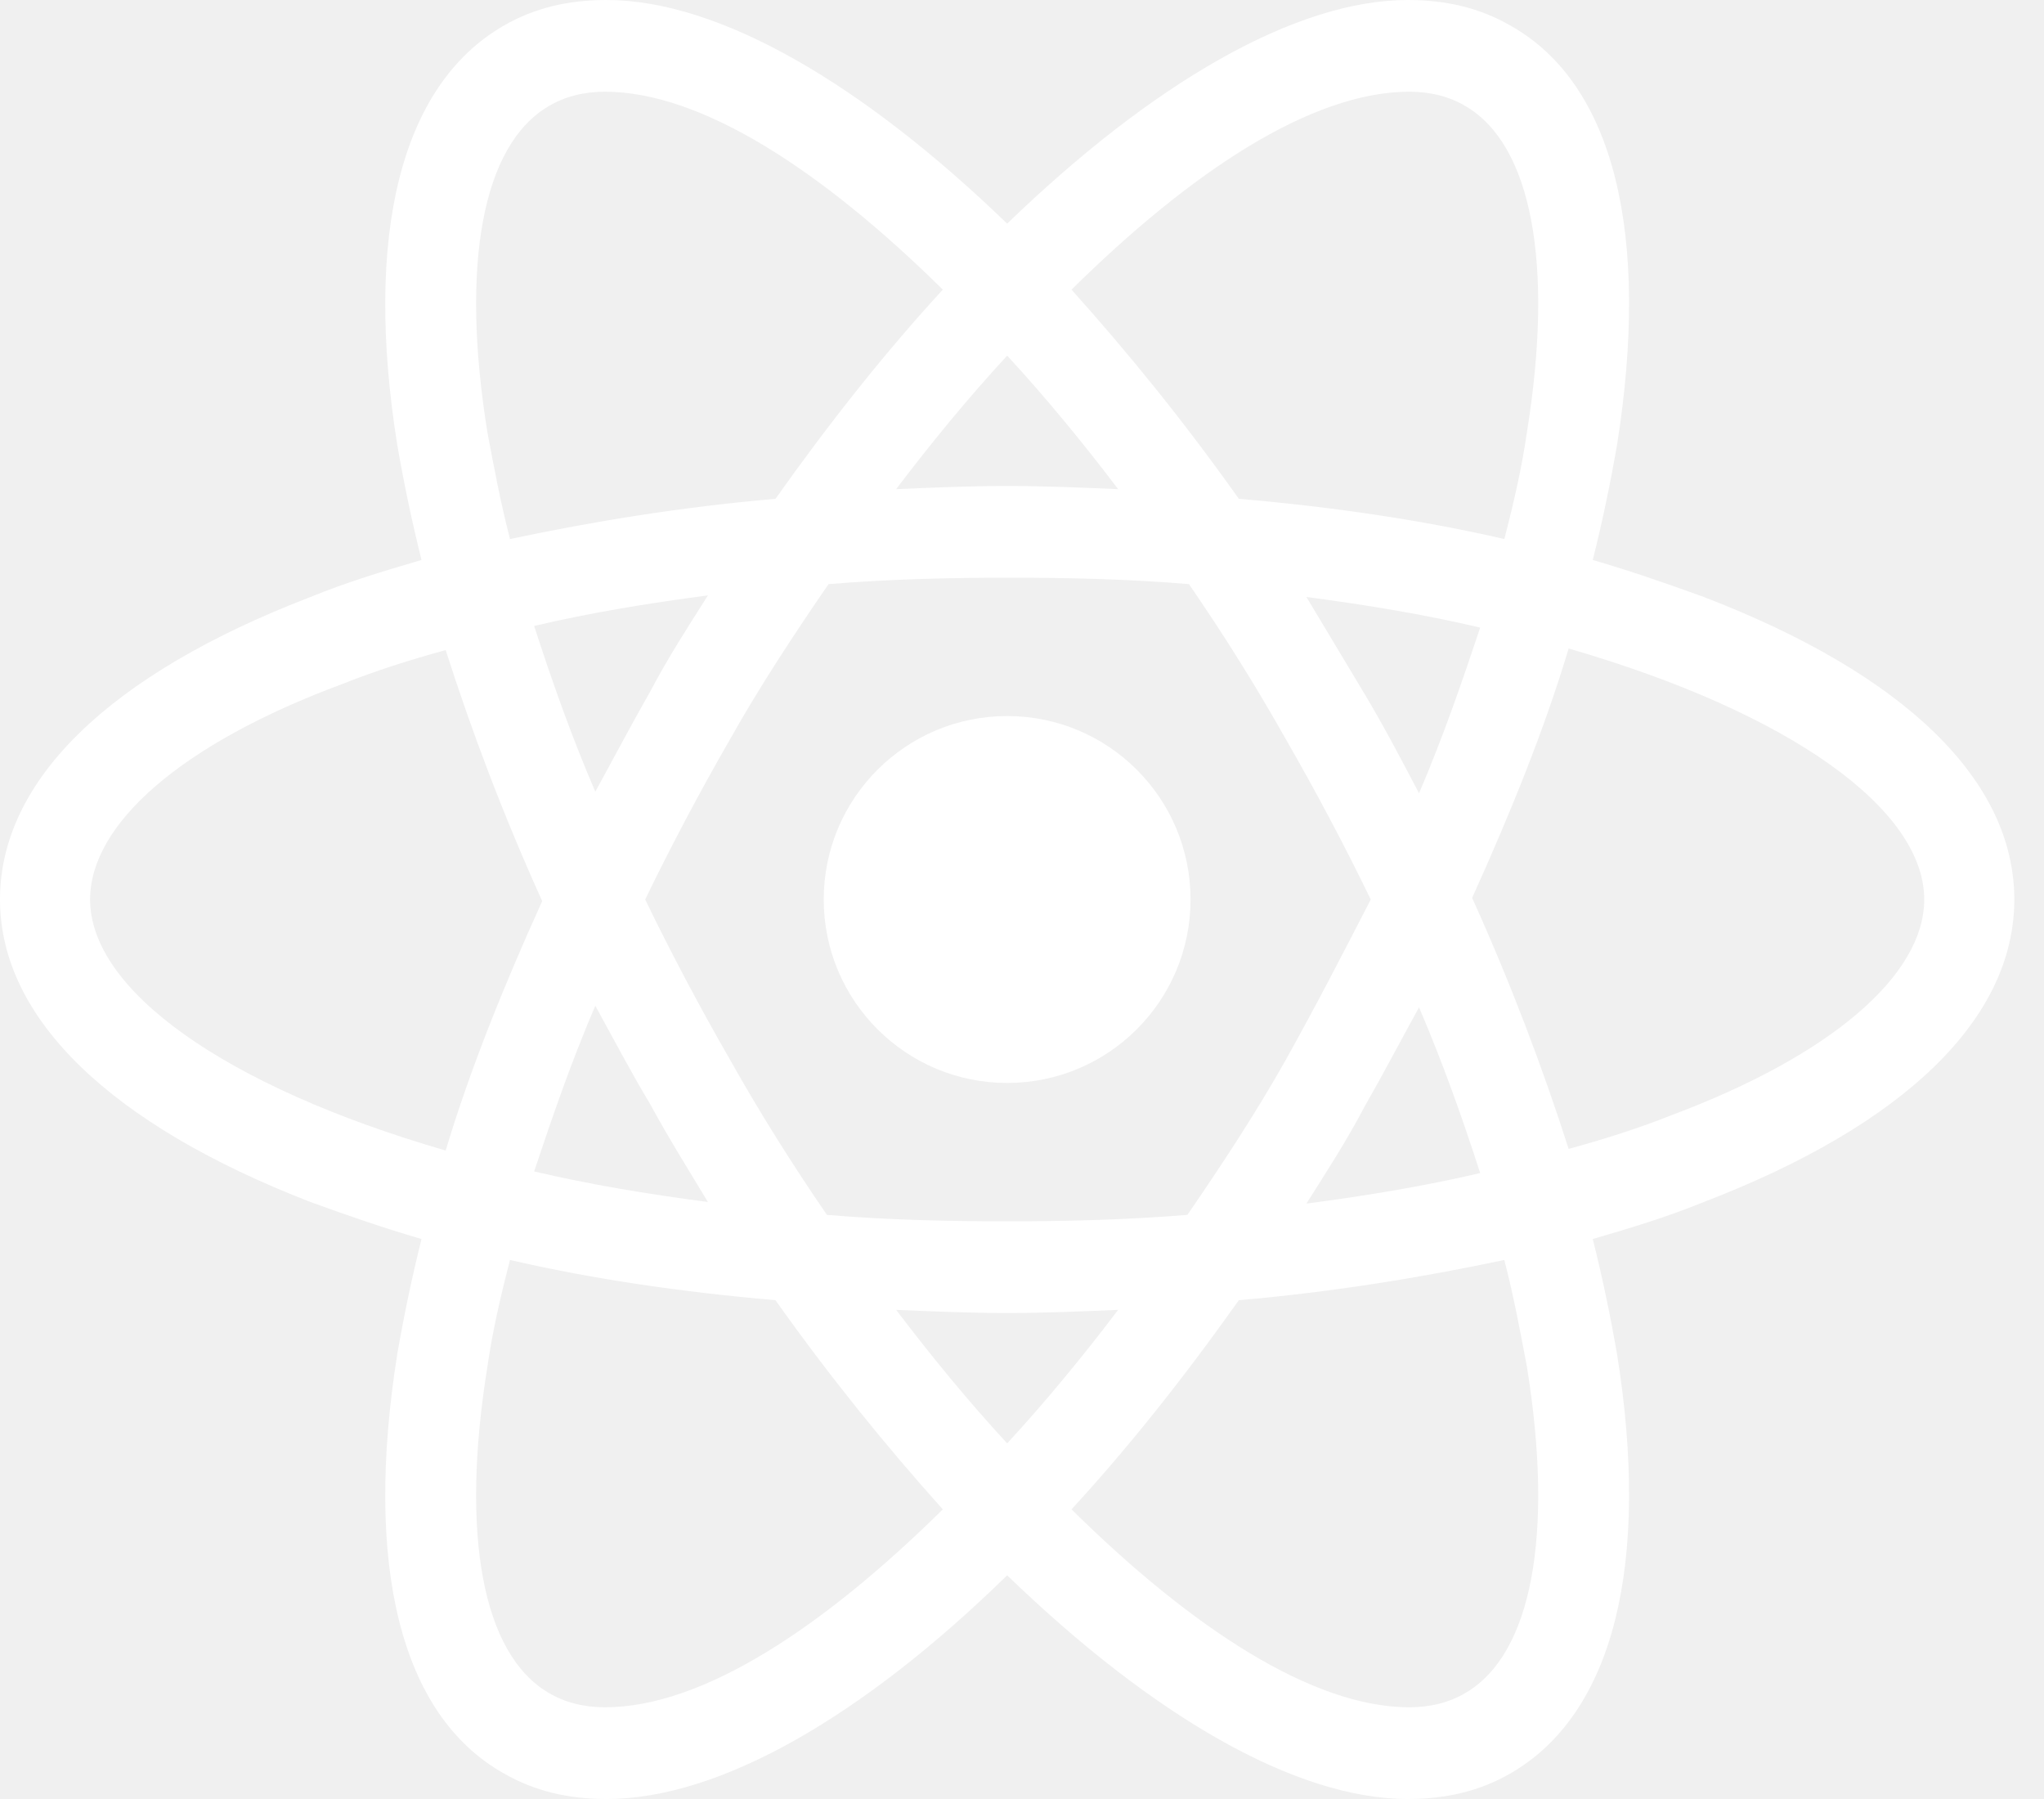
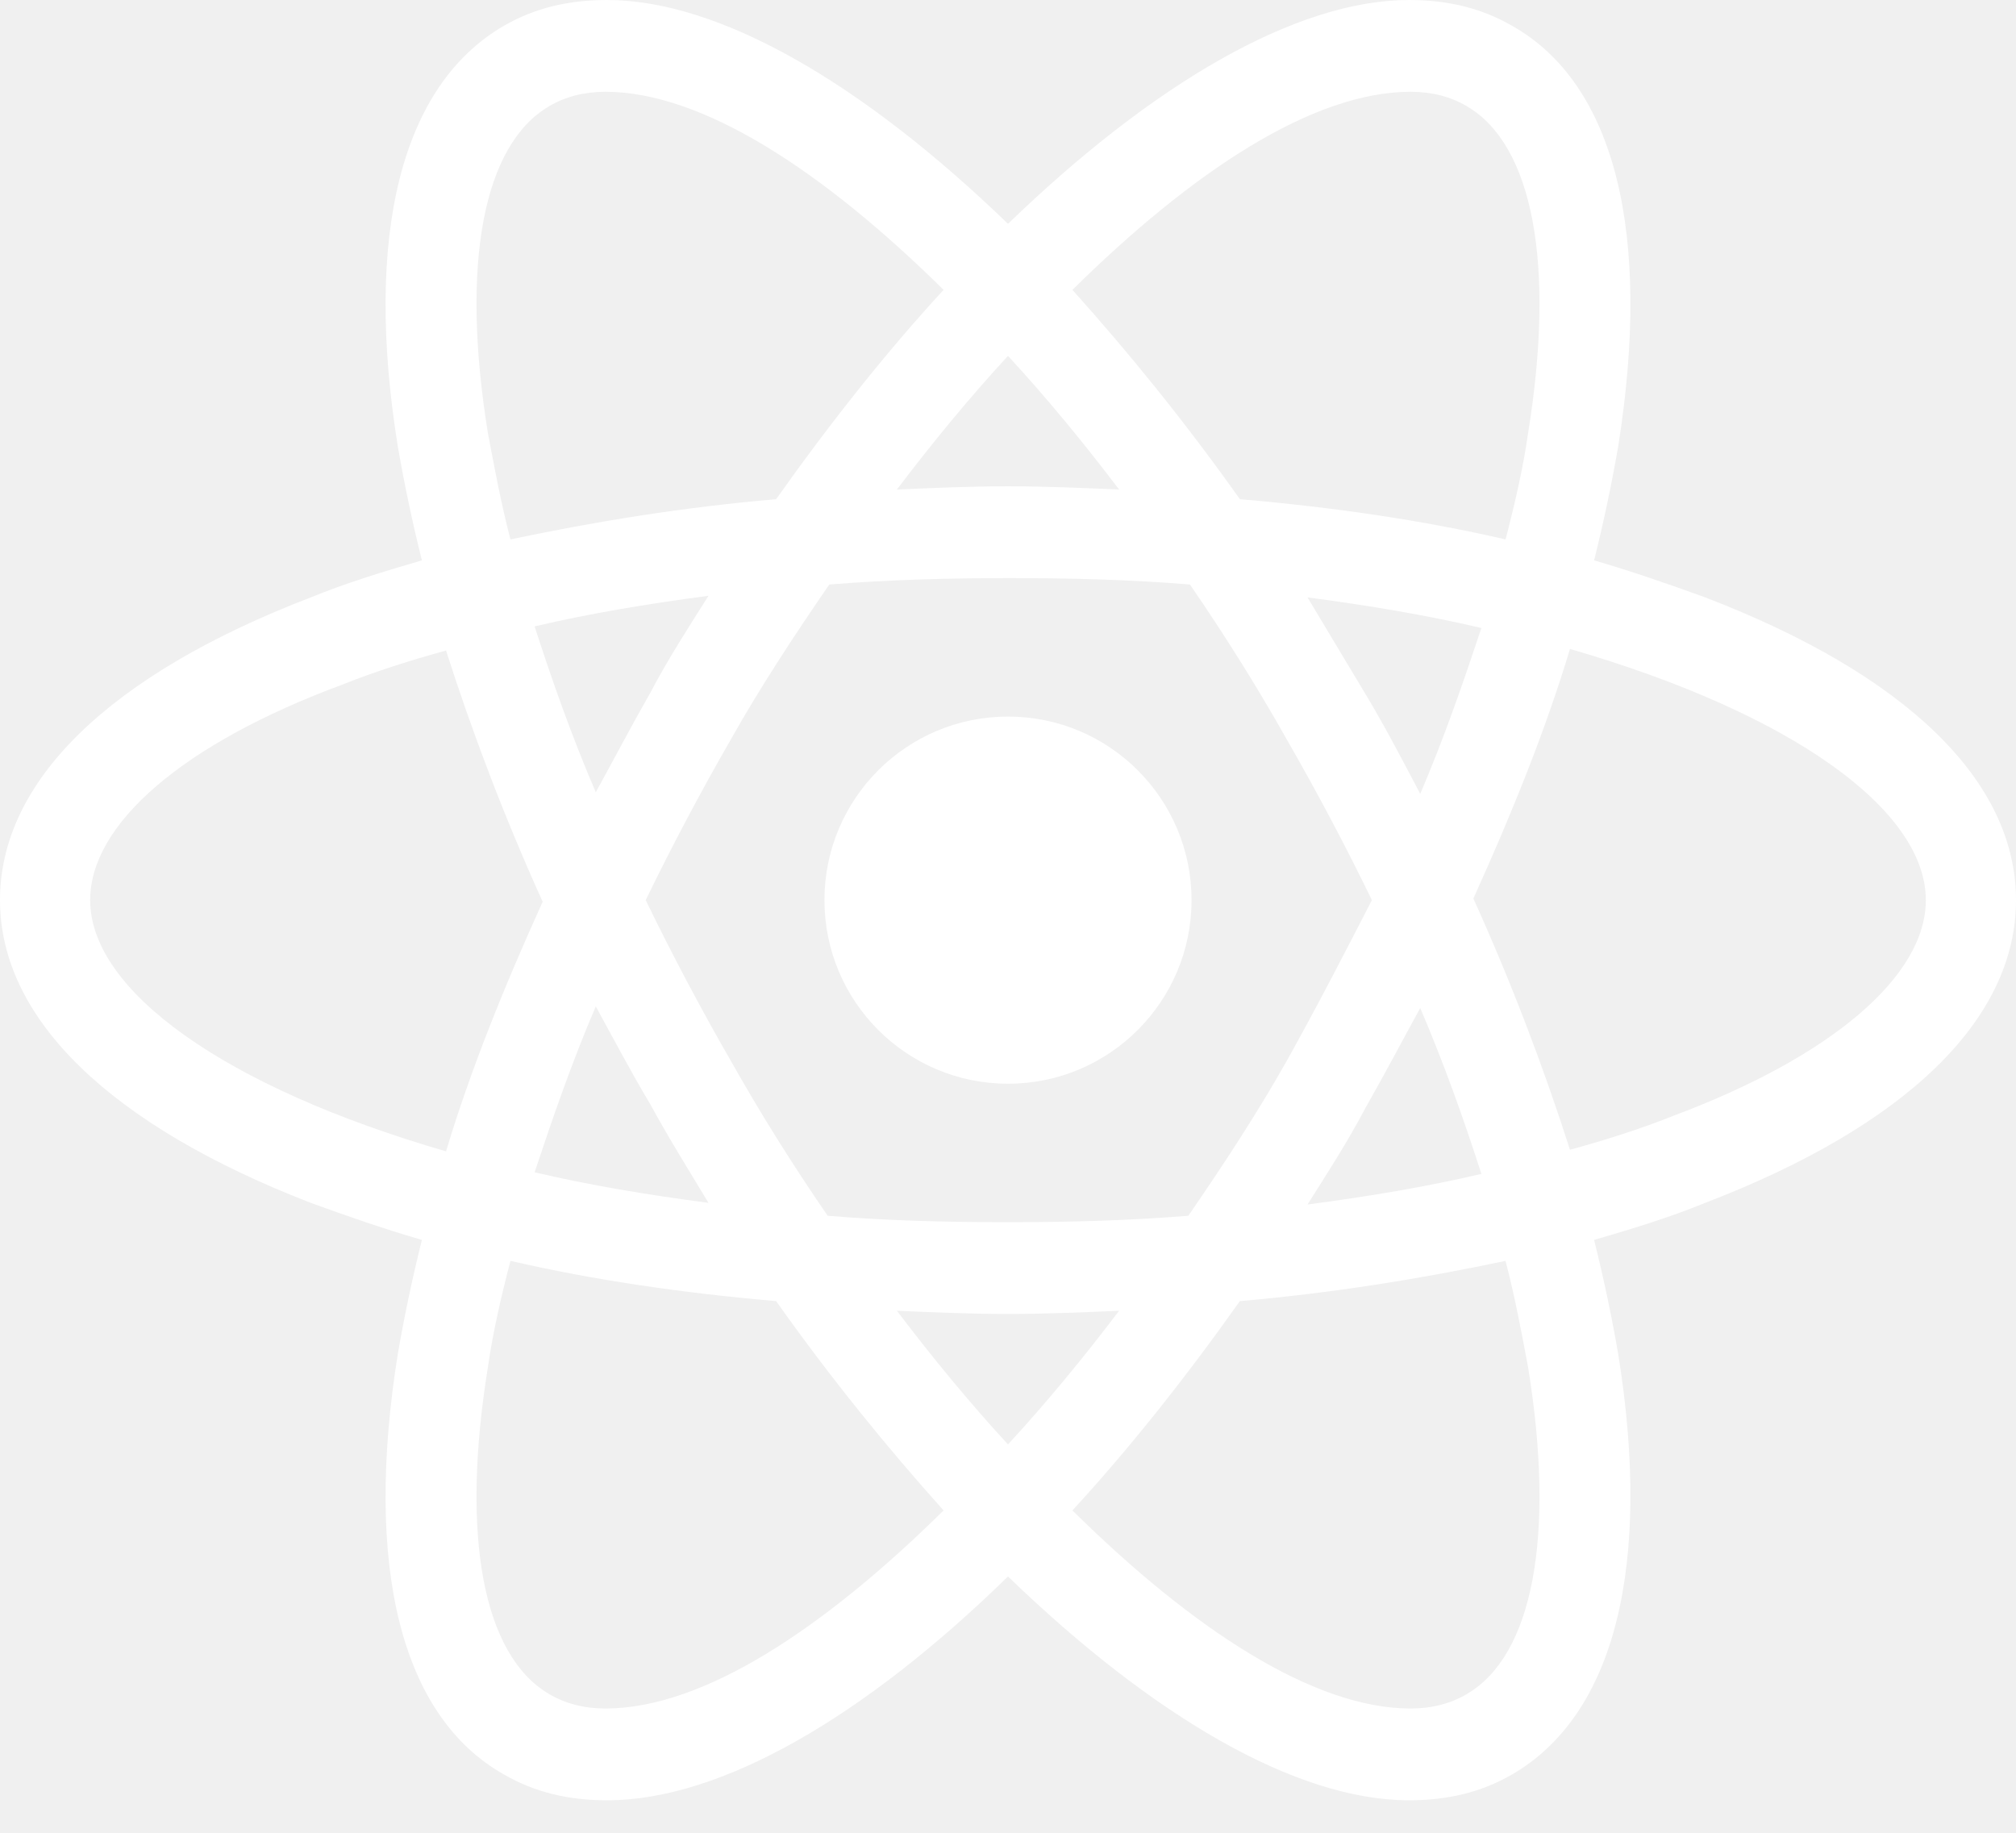
- <svg xmlns="http://www.w3.org/2000/svg" width="50" height="44" viewBox="0 0 50 44" fill="none">
-   <path d="M24.637 26.487C27.115 26.487 29.123 24.478 29.123 22C29.123 19.522 27.115 17.513 24.637 17.513C22.159 17.513 20.15 19.522 20.15 22C20.15 24.478 22.159 26.487 24.637 26.487Z" fill="white" />
-   <path d="M41.678 14.601C40.812 14.286 39.907 13.971 38.962 13.696C39.199 12.751 39.395 11.807 39.553 10.902C40.379 5.707 39.474 2.047 36.955 0.63C36.208 0.197 35.381 0 34.437 0C31.682 0 28.179 2.047 24.637 5.47C21.095 2.047 17.592 0 14.837 0C13.893 0 13.066 0.197 12.318 0.63C9.8 2.086 8.894 5.746 9.721 10.902C9.878 11.807 10.075 12.751 10.311 13.696C9.367 13.971 8.462 14.247 7.596 14.601C2.676 16.49 0 19.088 0 22C0 24.912 2.716 27.51 7.596 29.399C8.462 29.714 9.367 30.029 10.311 30.304C10.075 31.249 9.878 32.193 9.721 33.098C8.894 38.293 9.8 41.953 12.318 43.37C13.066 43.803 13.893 44 14.837 44C17.631 44 21.134 41.953 24.637 38.529C28.179 41.953 31.682 44 34.437 44C35.381 44 36.208 43.803 36.955 43.37C39.474 41.914 40.379 38.254 39.553 33.098C39.395 32.193 39.199 31.249 38.962 30.304C39.907 30.029 40.812 29.753 41.678 29.399C46.597 27.51 49.274 24.912 49.274 22C49.274 19.088 46.597 16.49 41.678 14.601V14.601ZM35.853 2.598C37.467 3.542 38.018 6.454 37.349 10.587C37.231 11.413 37.034 12.279 36.798 13.184C34.751 12.712 32.587 12.397 30.304 12.2C28.966 10.311 27.589 8.619 26.211 7.084C29.123 4.211 32.075 2.243 34.476 2.243C34.987 2.243 35.46 2.361 35.853 2.598V2.598ZM31.445 25.936C30.737 27.195 29.911 28.454 29.045 29.714C27.589 29.832 26.132 29.871 24.637 29.871C23.102 29.871 21.646 29.832 20.229 29.714C19.363 28.454 18.576 27.195 17.868 25.936C17.12 24.637 16.411 23.299 15.782 22C16.411 20.701 17.12 19.363 17.868 18.064C18.576 16.805 19.402 15.546 20.268 14.286C21.724 14.168 23.181 14.129 24.676 14.129C26.211 14.129 27.667 14.168 29.084 14.286C29.95 15.546 30.737 16.805 31.445 18.064C32.193 19.363 32.902 20.701 33.531 22C32.862 23.299 32.193 24.598 31.445 25.936ZM34.712 24.637C35.302 26.014 35.775 27.352 36.208 28.691C34.869 29.005 33.453 29.241 31.957 29.438C32.429 28.691 32.941 27.903 33.374 27.077C33.846 26.25 34.279 25.424 34.712 24.637ZM24.637 35.302C23.692 34.279 22.787 33.177 21.921 32.036C22.826 32.075 23.732 32.114 24.637 32.114C25.542 32.114 26.447 32.075 27.352 32.036C26.487 33.177 25.581 34.279 24.637 35.302ZM17.317 29.399C15.821 29.202 14.404 28.966 13.066 28.651C13.499 27.352 13.971 25.975 14.562 24.598C14.995 25.385 15.428 26.211 15.9 26.998C16.372 27.864 16.844 28.612 17.317 29.399V29.399ZM14.562 19.363C13.971 17.986 13.499 16.648 13.066 15.309C14.404 14.995 15.821 14.758 17.317 14.562C16.844 15.309 16.333 16.097 15.9 16.923C15.428 17.75 14.995 18.576 14.562 19.363V19.363ZM24.637 8.698C25.581 9.721 26.487 10.823 27.352 11.964C26.447 11.925 25.542 11.886 24.637 11.886C23.732 11.886 22.826 11.925 21.921 11.964C22.787 10.823 23.692 9.721 24.637 8.698ZM33.374 16.962L31.957 14.601C33.453 14.798 34.869 15.034 36.208 15.349C35.775 16.648 35.302 18.025 34.712 19.402C34.279 18.576 33.846 17.75 33.374 16.962ZM11.925 10.587C11.256 6.454 11.807 3.542 13.42 2.598C13.814 2.361 14.286 2.243 14.798 2.243C17.159 2.243 20.111 4.172 23.063 7.084C21.685 8.58 20.308 10.311 18.97 12.2C16.687 12.397 14.522 12.751 12.476 13.184C12.24 12.279 12.082 11.413 11.925 10.587V10.587ZM2.204 22C2.204 20.15 4.447 18.183 8.383 16.726C9.17 16.411 10.036 16.136 10.902 15.9C11.531 17.868 12.318 19.953 13.263 22.039C12.318 24.125 11.492 26.172 10.902 28.14C5.47 26.565 2.204 24.204 2.204 22ZM13.42 41.403C11.807 40.458 11.256 37.546 11.925 33.413C12.043 32.587 12.24 31.721 12.476 30.816C14.522 31.288 16.687 31.603 18.97 31.8C20.308 33.689 21.685 35.381 23.063 36.916C20.15 39.789 17.199 41.757 14.798 41.757C14.286 41.757 13.814 41.639 13.42 41.403ZM37.349 33.413C38.018 37.546 37.467 40.458 35.853 41.403C35.46 41.639 34.987 41.757 34.476 41.757C32.114 41.757 29.163 39.828 26.211 36.916C27.589 35.42 28.966 33.689 30.304 31.8C32.587 31.603 34.751 31.249 36.798 30.816C37.034 31.721 37.191 32.587 37.349 33.413V33.413ZM40.891 27.274C40.104 27.589 39.238 27.864 38.372 28.1C37.742 26.132 36.955 24.047 36.011 21.961C36.955 19.875 37.782 17.828 38.372 15.861C43.803 17.435 47.07 19.796 47.07 22C47.07 23.85 44.787 25.817 40.891 27.274Z" fill="white" />
+ <svg xmlns="http://www.w3.org/2000/svg" width="44" height="40" viewBox="0 0 44 40" fill="none">
+   <path d="M22 23.652C24.213 23.652 26.006 21.858 26.006 19.645C26.006 17.433 24.213 15.639 22 15.639C19.787 15.639 17.994 17.433 17.994 19.645C17.994 21.858 19.787 23.652 22 23.652Z" fill="white" />
+   <path d="M37.217 13.038C36.444 12.757 35.636 12.476 34.792 12.23C35.003 11.387 35.179 10.543 35.319 9.735C36.057 5.096 35.249 1.827 33 0.562C32.332 0.176 31.594 0 30.751 0C28.291 0 25.163 1.827 22 4.885C18.837 1.827 15.709 0 13.249 0C12.406 0 11.668 0.176 11 0.562C8.751 1.863 7.942 5.131 8.681 9.735C8.821 10.543 8.997 11.387 9.208 12.23C8.364 12.476 7.556 12.722 6.783 13.038C2.39 14.725 0 17.045 0 19.645C0 22.246 2.425 24.566 6.783 26.252C7.556 26.534 8.364 26.815 9.208 27.061C8.997 27.904 8.821 28.748 8.681 29.556C7.942 34.195 8.751 37.463 11 38.728C11.668 39.115 12.406 39.291 13.249 39.291C15.744 39.291 18.872 37.463 22 34.406C25.163 37.463 28.291 39.291 30.751 39.291C31.594 39.291 32.332 39.115 33 38.728C35.249 37.428 36.057 34.16 35.319 29.556C35.179 28.748 35.003 27.904 34.792 27.061C35.636 26.815 36.444 26.569 37.217 26.252C41.61 24.566 44 22.246 44 19.645C44 17.045 41.61 14.725 37.217 13.038V13.038ZM32.016 2.319C33.457 3.163 33.949 5.764 33.351 9.454C33.246 10.192 33.07 10.965 32.859 11.773C31.032 11.351 29.099 11.07 27.061 10.895C25.866 9.208 24.636 7.696 23.406 6.326C26.006 3.76 28.642 2.003 30.786 2.003C31.243 2.003 31.665 2.109 32.016 2.319V2.319ZM28.08 23.16C27.447 24.284 26.709 25.409 25.936 26.534C24.636 26.639 23.335 26.674 22 26.674C20.629 26.674 19.329 26.639 18.064 26.534C17.291 25.409 16.588 24.284 15.955 23.16C15.287 22 14.655 20.805 14.093 19.645C14.655 18.486 15.287 17.291 15.955 16.131C16.588 15.006 17.326 13.882 18.099 12.757C19.399 12.652 20.7 12.617 22.035 12.617C23.406 12.617 24.706 12.652 25.971 12.757C26.744 13.882 27.447 15.006 28.08 16.131C28.748 17.291 29.38 18.486 29.942 19.645C29.345 20.805 28.748 21.965 28.08 23.16ZM30.997 22C31.524 23.23 31.946 24.425 32.332 25.62C31.137 25.901 29.872 26.112 28.537 26.288C28.959 25.62 29.415 24.917 29.802 24.179C30.224 23.441 30.61 22.703 30.997 22ZM22 31.524C21.157 30.61 20.348 29.626 19.575 28.607C20.383 28.642 21.192 28.677 22 28.677C22.808 28.677 23.617 28.642 24.425 28.607C23.652 29.626 22.843 30.61 22 31.524ZM15.463 26.252C14.128 26.077 12.863 25.866 11.668 25.585C12.054 24.425 12.476 23.195 13.003 21.965C13.39 22.668 13.776 23.406 14.198 24.109C14.62 24.882 15.041 25.549 15.463 26.252V26.252ZM13.003 17.291C12.476 16.061 12.054 14.866 11.668 13.671C12.863 13.39 14.128 13.179 15.463 13.003C15.041 13.671 14.585 14.374 14.198 15.112C13.776 15.85 13.39 16.588 13.003 17.291V17.291ZM22 7.767C22.843 8.681 23.652 9.665 24.425 10.684C23.617 10.649 22.808 10.613 22 10.613C21.192 10.613 20.383 10.649 19.575 10.684C20.348 9.665 21.157 8.681 22 7.767ZM29.802 15.147L28.537 13.038C29.872 13.214 31.137 13.425 32.332 13.706C31.946 14.866 31.524 16.096 30.997 17.326C30.61 16.588 30.224 15.85 29.802 15.147ZM10.649 9.454C10.051 5.764 10.543 3.163 11.984 2.319C12.335 2.109 12.757 2.003 13.214 2.003C15.323 2.003 17.959 3.725 20.594 6.326C19.364 7.661 18.134 9.208 16.939 10.895C14.901 11.07 12.968 11.387 11.141 11.773C10.93 10.965 10.789 10.192 10.649 9.454V9.454ZM1.968 19.645C1.968 17.994 3.971 16.236 7.486 14.936C8.188 14.655 8.962 14.409 9.735 14.198C10.297 15.955 11 17.818 11.844 19.68C11 21.543 10.262 23.371 9.735 25.128C4.885 23.722 1.968 21.613 1.968 19.645ZM11.984 36.971C10.543 36.128 10.051 33.527 10.649 29.837C10.754 29.099 10.93 28.326 11.141 27.518C12.968 27.939 14.901 28.22 16.939 28.396C18.134 30.083 19.364 31.594 20.594 32.965C17.994 35.53 15.358 37.288 13.214 37.288C12.757 37.288 12.335 37.182 11.984 36.971ZM33.351 29.837C33.949 33.527 33.457 36.128 32.016 36.971C31.665 37.182 31.243 37.288 30.786 37.288C28.677 37.288 26.041 35.566 23.406 32.965C24.636 31.629 25.866 30.083 27.061 28.396C29.099 28.22 31.032 27.904 32.859 27.518C33.07 28.326 33.211 29.099 33.351 29.837V29.837ZM36.514 24.355C35.812 24.636 35.038 24.882 34.265 25.093C33.703 23.335 33 21.473 32.157 19.61C33 17.748 33.738 15.92 34.265 14.163C39.115 15.569 42.032 17.677 42.032 19.645C42.032 21.297 39.994 23.054 36.514 24.355Z" fill="white" />
</svg>
